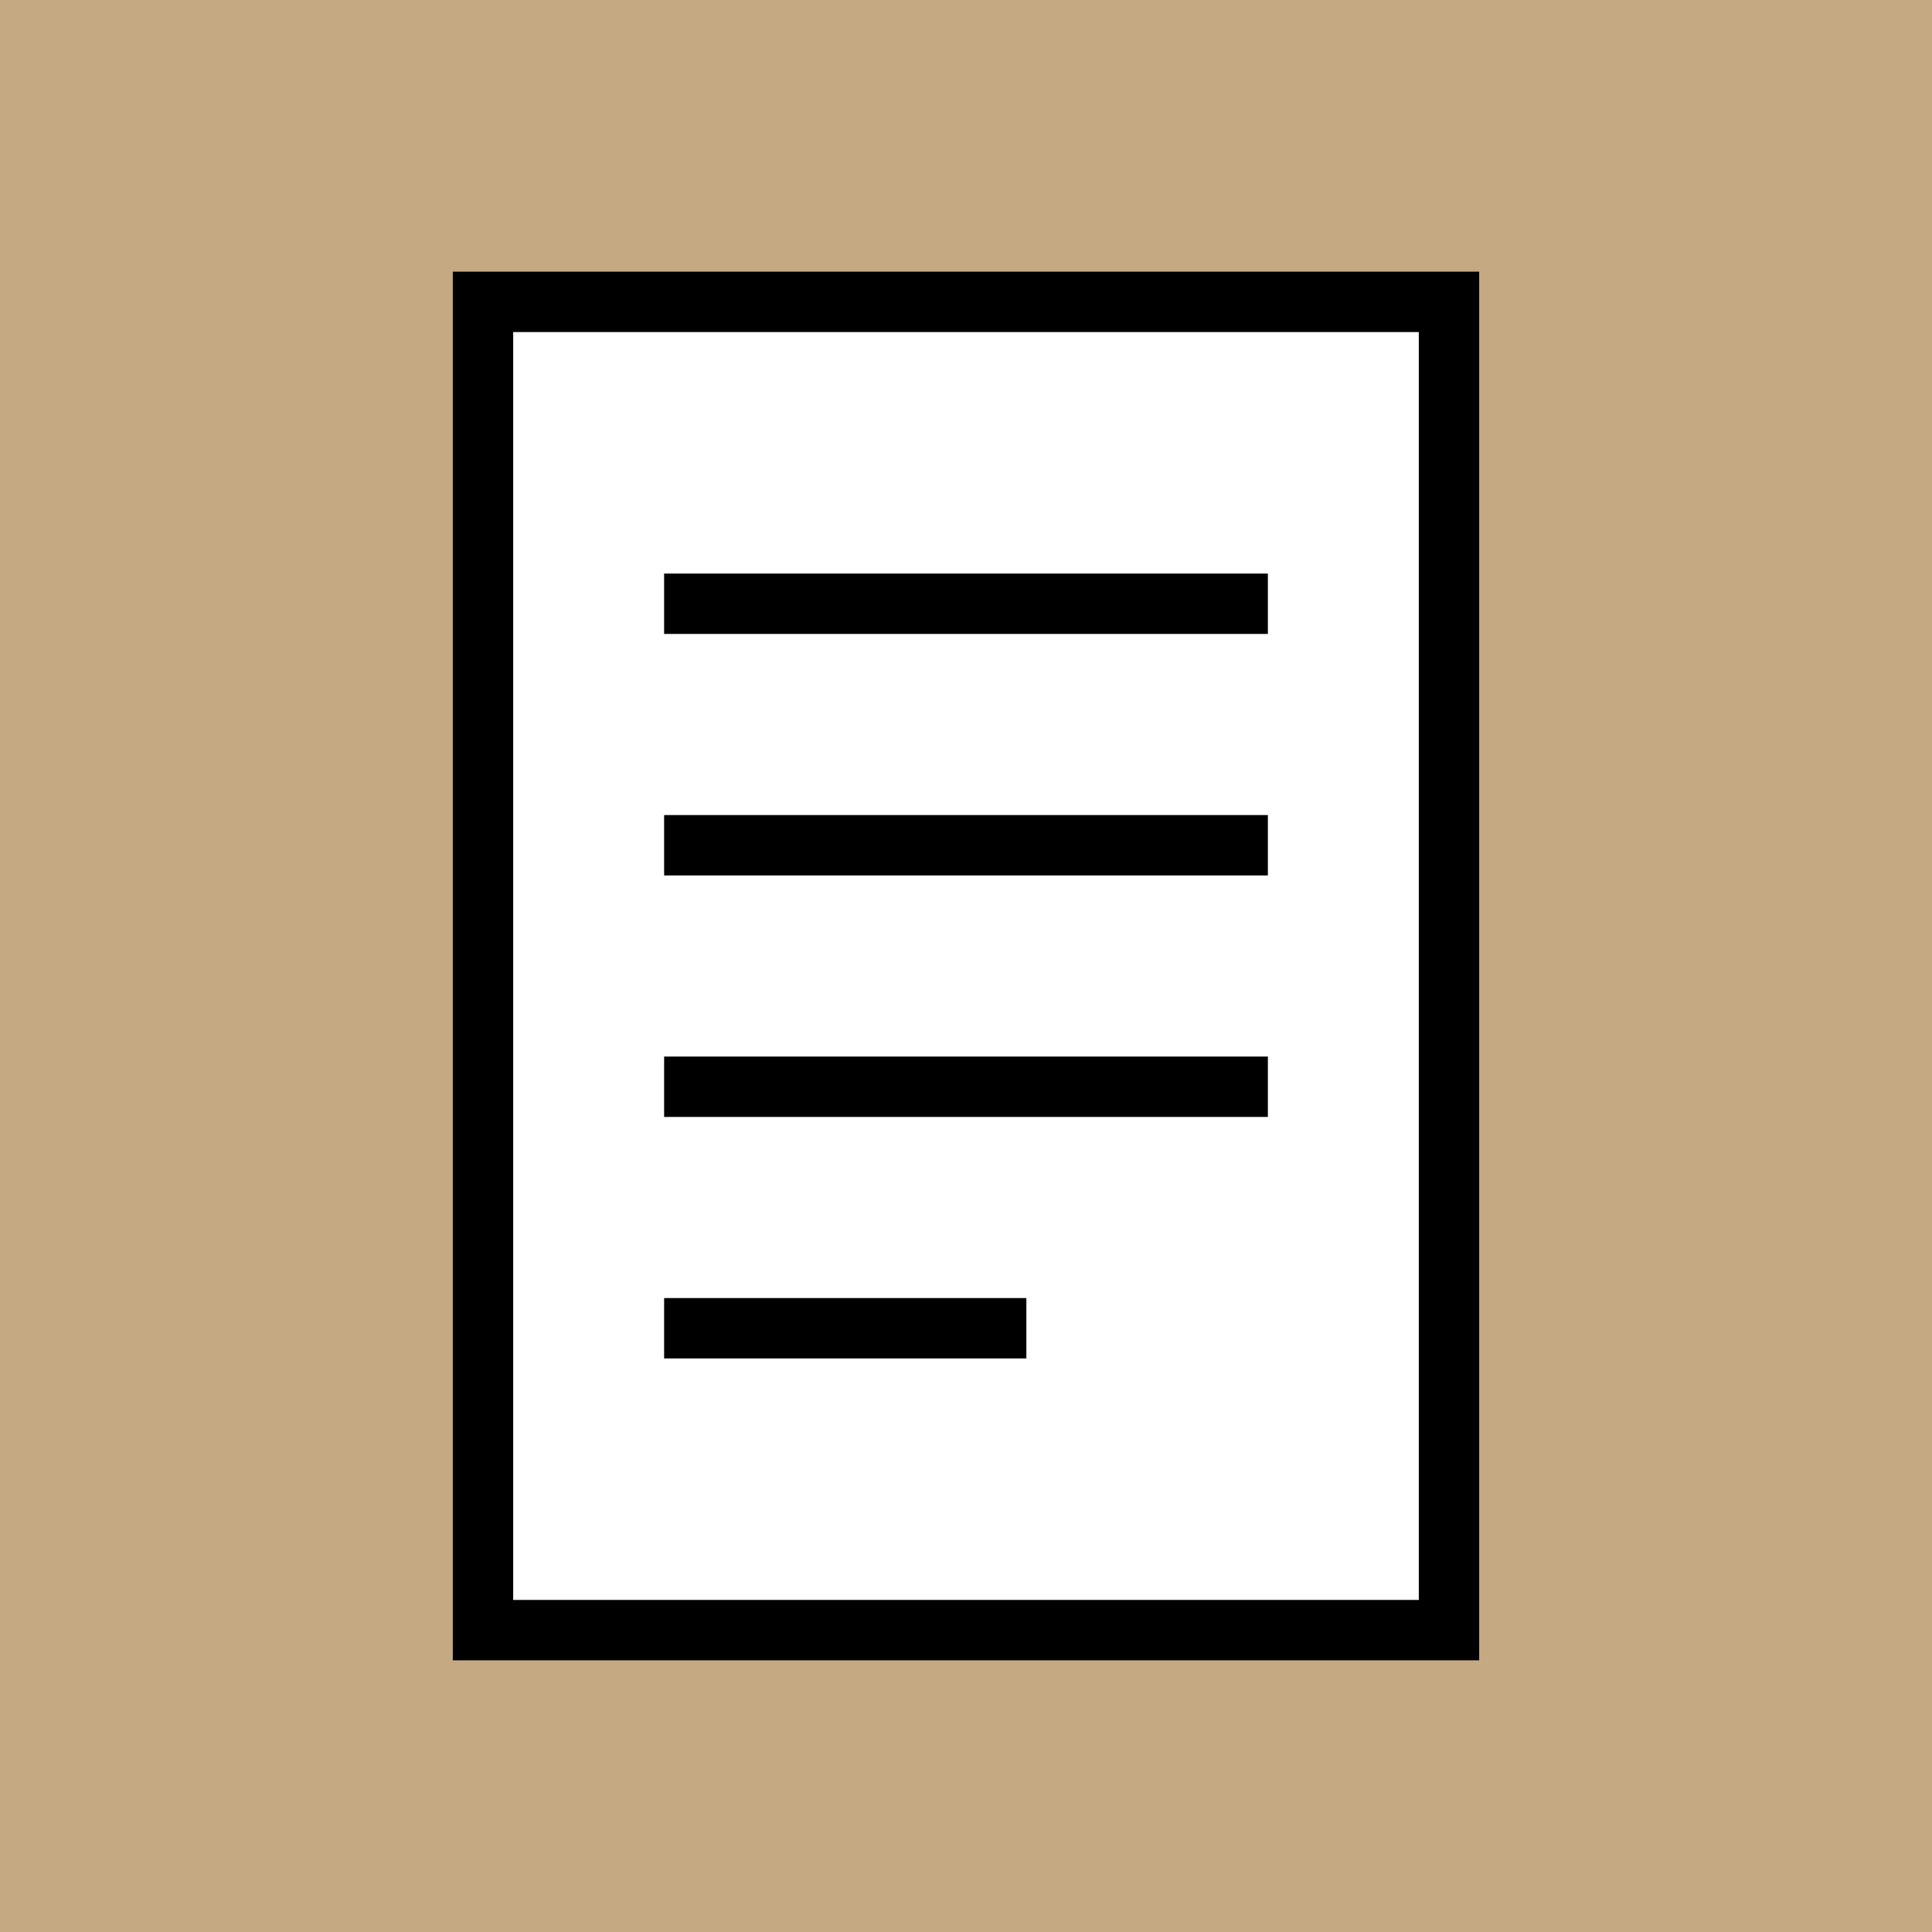
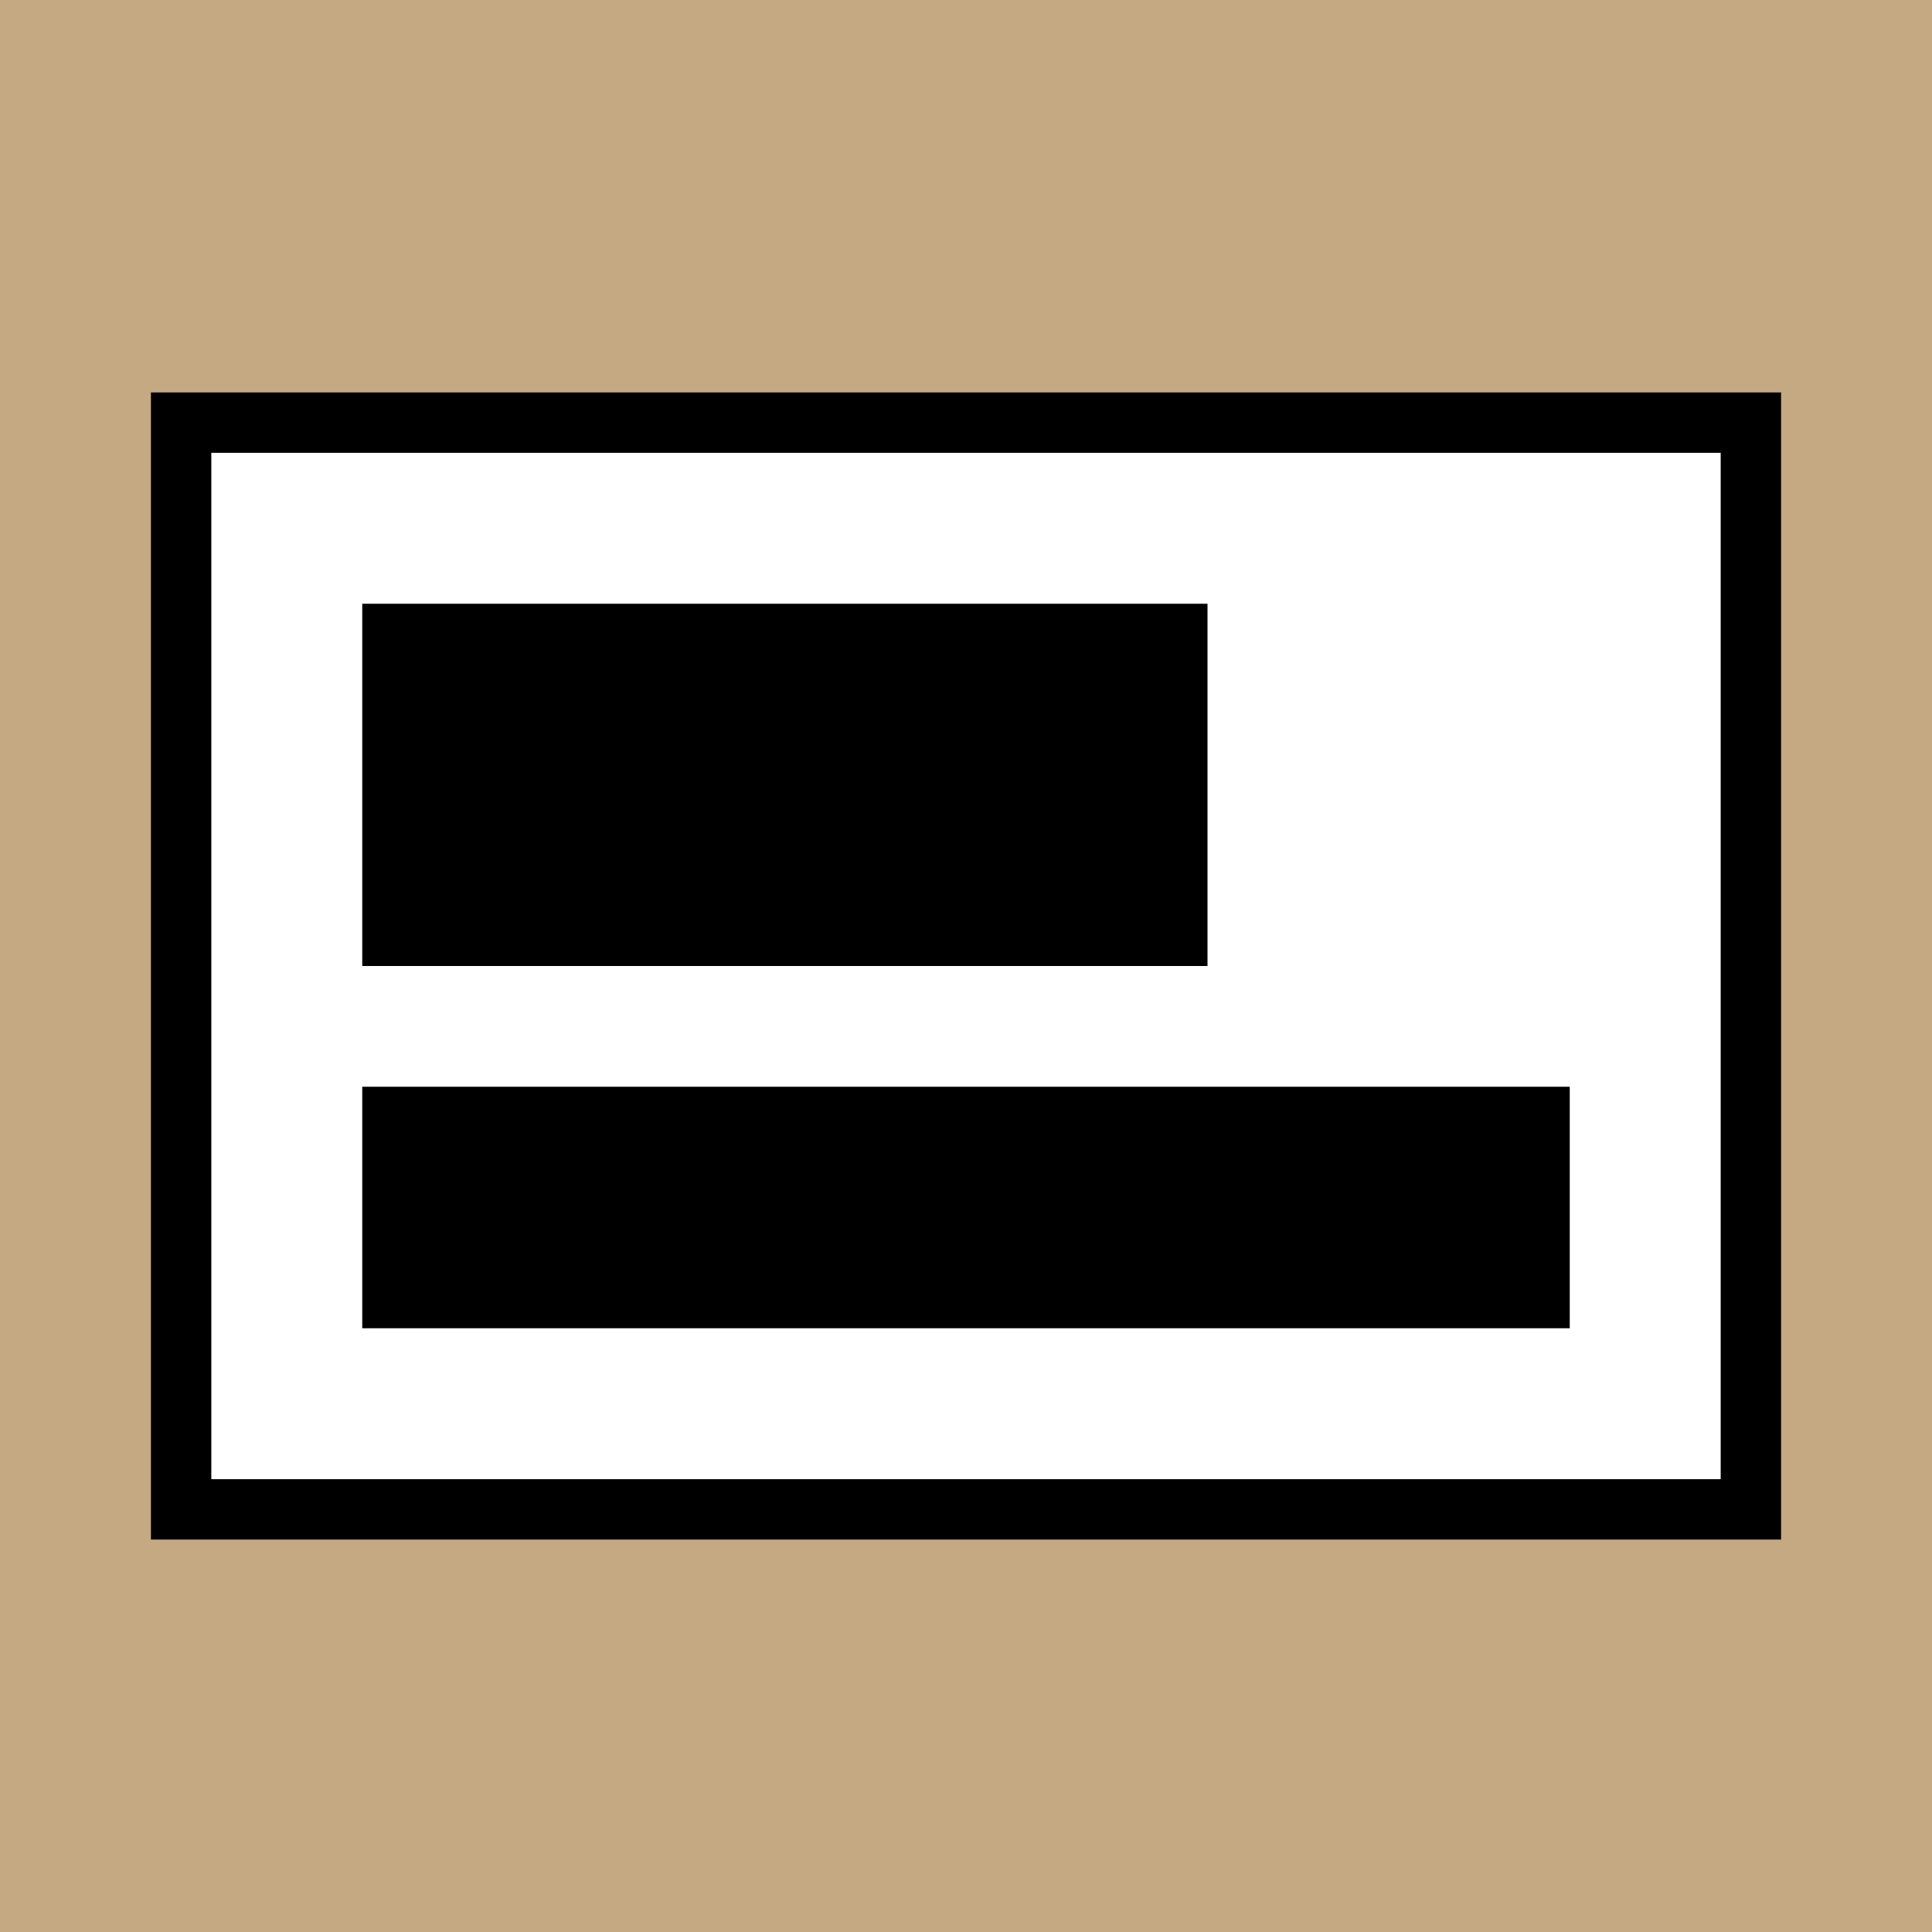
<svg xmlns="http://www.w3.org/2000/svg" viewBox="0 0 32 32">
  <rect width="32" height="32" fill="#c4a982" />
-   <rect x="8" y="5" width="16" height="22" fill="#fff" stroke="#000" />
-   <path d="M11 10h10M11 14h10M11 18h10M11 22h6" stroke="#000" />
+   <rect x="3" y="7" width="26" height="18" fill="#fff" stroke="#000" />
+   <rect x="6" y="10" width="14" height="6" fill="#000" />
+   <rect x="6" y="18" width="20" height="4" fill="#000" />
</svg>
